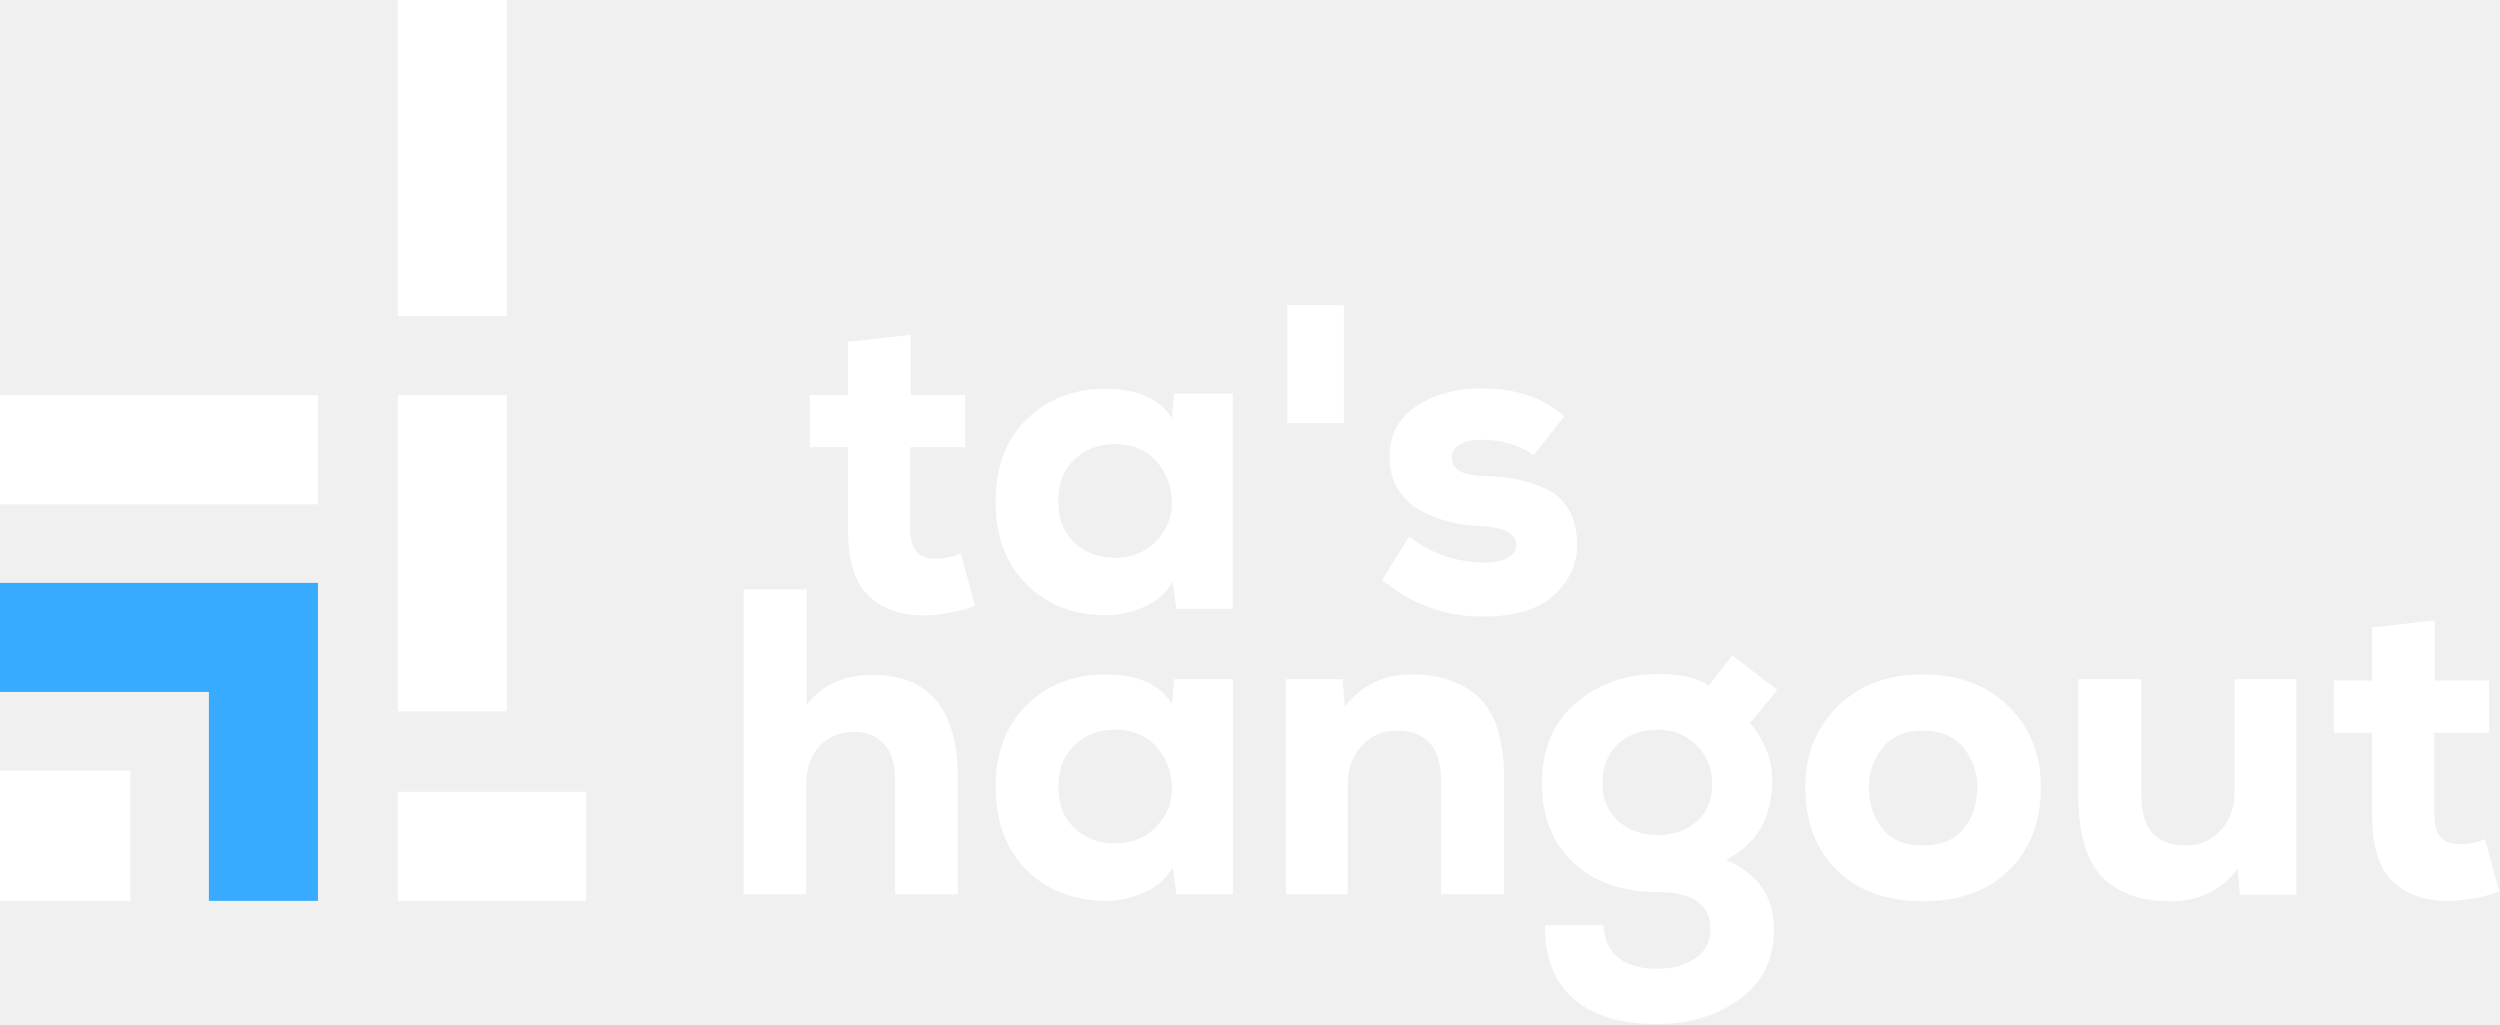
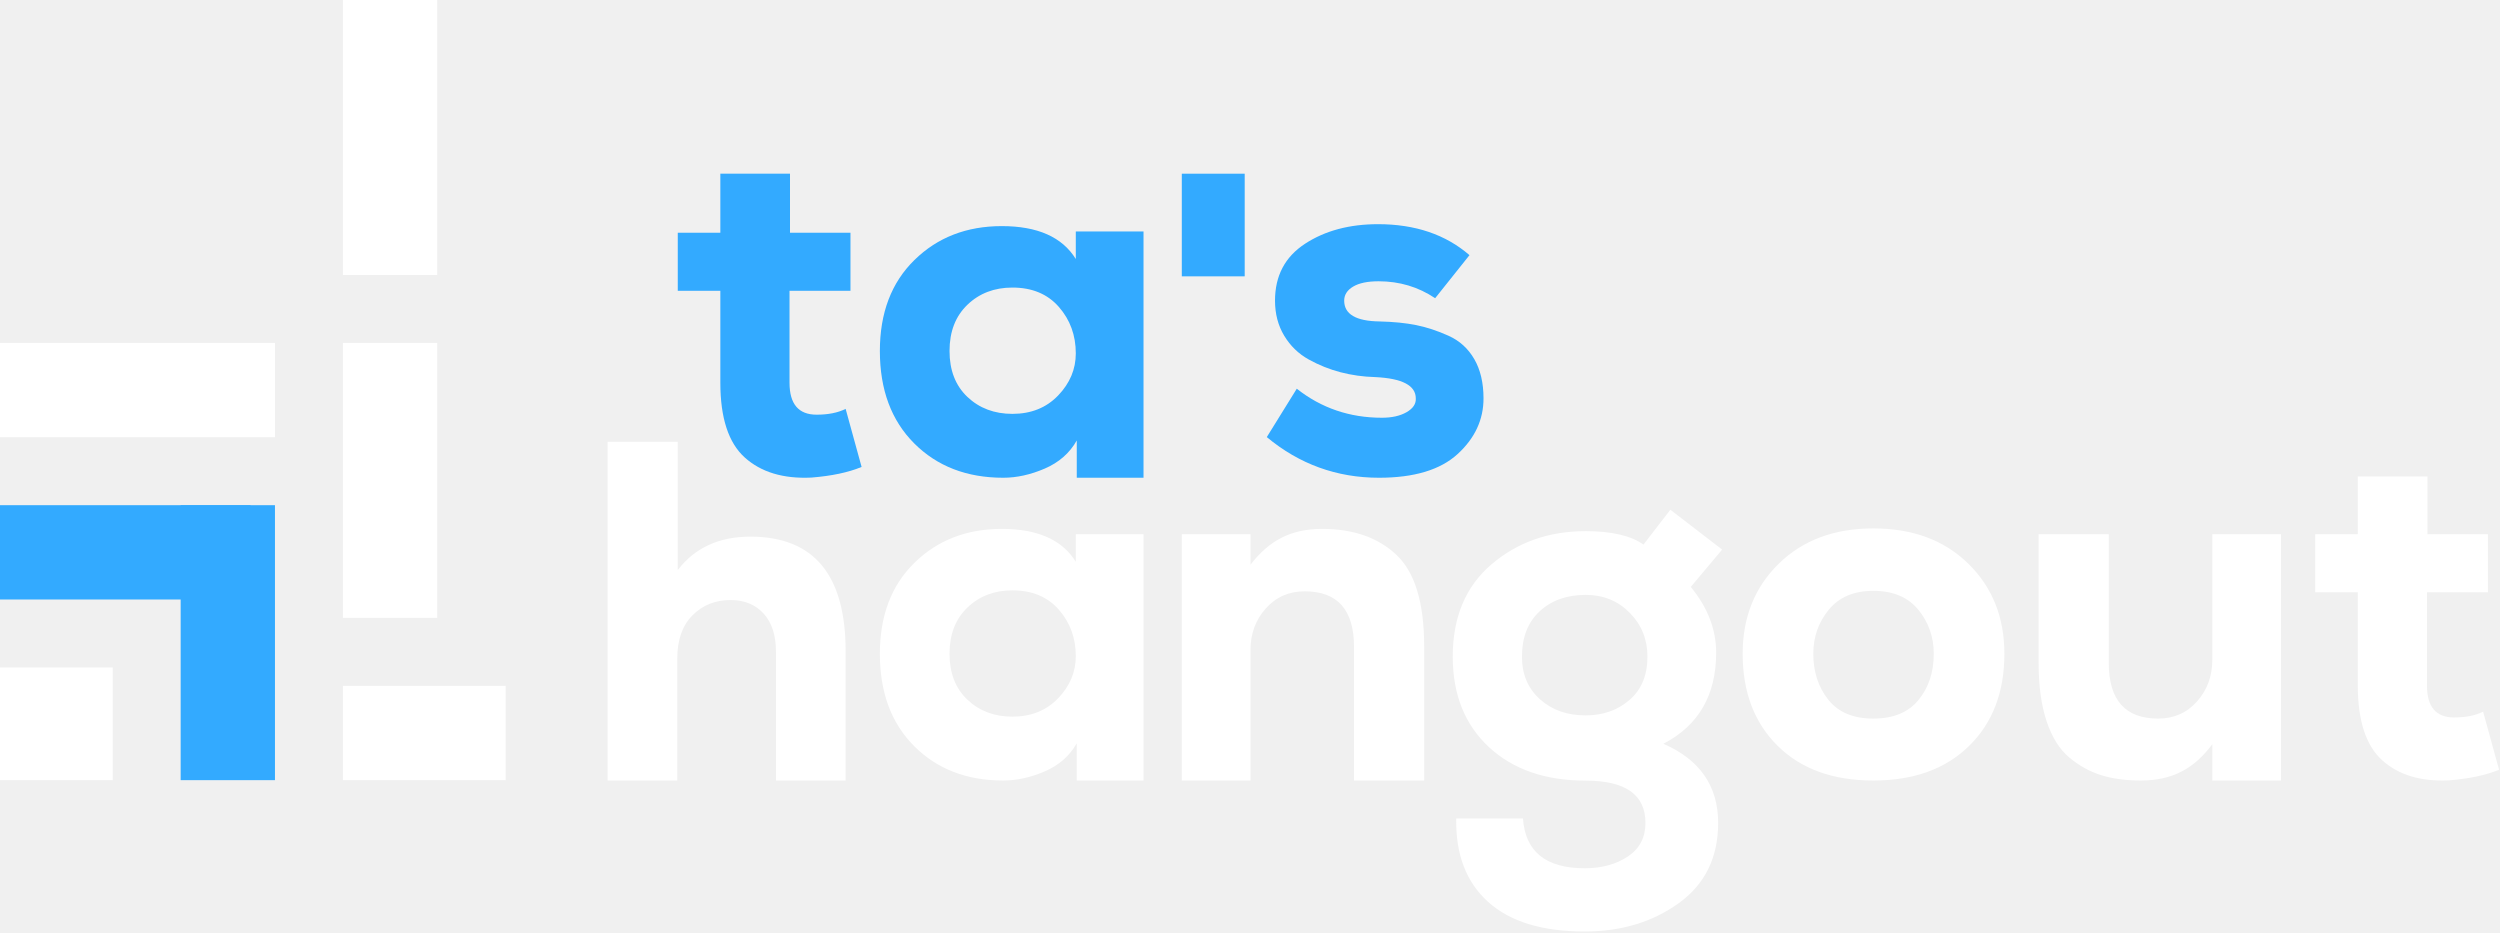
- <svg xmlns="http://www.w3.org/2000/svg" width="2422px" height="993px" version="1.1" xml:space="preserve" style="fill-rule:evenodd;clip-rule:evenodd;stroke-linejoin:round;stroke-miterlimit:2;">
+ <svg xmlns="http://www.w3.org/2000/svg" width="1021px" height="381px" version="1.1" xml:space="preserve" style="fill-rule:evenodd;clip-rule:evenodd;stroke-linejoin:round;stroke-miterlimit:2;">
  <g>
    <g>
-       <path d="M781.573,571.113L781.573,682.903C796.474,663.498 817.56,653.796 844.832,653.796C900.219,653.796 927.912,687.122 927.912,753.774L927.912,866.409L867.184,866.409L867.184,754.196C867.184,739.853 863.599,728.744 856.43,720.87C849.26,712.995 839.631,709.058 827.541,709.058C814.327,709.058 803.292,713.488 794.436,722.346C785.579,731.205 781.151,743.79 781.151,760.102L781.151,866.409L720.423,866.409L720.423,571.113L781.573,571.113Z" style="fill:#fff;fill-rule:nonzero;" />
-       <path d="M1137.51,658.014L1194.44,658.014L1194.44,866.409L1139.62,866.409L1136.25,840.254C1130.06,851.222 1120.78,859.378 1108.41,864.721C1096.04,870.065 1083.95,872.736 1072.14,872.736C1040.37,872.736 1014.51,862.752 994.545,842.785C974.583,822.817 964.603,795.959 964.603,762.211C964.603,729.026 974.654,702.59 994.756,682.903C1014.86,663.217 1040.23,653.374 1070.88,653.374C1102.09,653.374 1123.59,662.936 1135.4,682.06L1137.51,658.014ZM1080.16,706.949C1064.41,706.949 1051.34,711.941 1040.93,721.925C1030.53,731.908 1025.33,745.337 1025.33,762.211C1025.33,779.085 1030.53,792.444 1040.93,802.287C1051.34,812.13 1064.41,817.052 1080.16,817.052C1096.46,817.052 1109.75,811.708 1120.01,801.022C1130.27,790.335 1135.4,778.101 1135.4,764.321C1135.4,748.571 1130.48,735.072 1120.64,723.823C1110.8,712.573 1097.31,706.949 1080.16,706.949Z" style="fill:#fff;fill-rule:nonzero;" />
-       <path d="M1396.03,866.409L1396.03,756.305C1396.03,723.963 1381.69,707.793 1353.01,707.793C1339.24,707.793 1327.92,712.784 1319.06,722.768C1310.21,732.752 1305.78,744.775 1305.78,758.836L1305.78,866.409L1245.89,866.409L1245.89,658.014L1300.72,658.014L1302.83,684.591C1318.85,663.779 1340.64,653.374 1368.19,653.374C1395.47,653.374 1417.12,660.967 1433.14,676.154C1449.17,691.34 1457.18,717.917 1457.18,755.884L1457.18,866.409L1396.03,866.409Z" style="fill:#fff;fill-rule:nonzero;" />
-       <path d="M1553.33,896.36C1555.3,924.483 1572.73,938.545 1605.63,938.545C1619.97,938.545 1632.13,935.241 1642.11,928.632C1652.09,922.023 1657.08,912.531 1657.08,900.157C1657.08,876.252 1640.21,864.299 1606.47,864.299C1572.17,864.299 1544.83,854.808 1524.44,835.824C1504.06,816.841 1493.87,791.319 1493.87,759.258C1493.87,725.791 1504.84,699.707 1526.77,681.005C1548.69,662.303 1575.26,652.952 1606.47,652.952C1628.4,652.952 1644.71,656.749 1655.39,664.342L1678.16,634.812L1722.02,668.56L1695.45,700.199C1709.79,717.636 1716.96,736.197 1716.96,755.884C1716.96,791.881 1702.06,817.614 1672.26,833.082C1703.19,846.582 1718.65,868.94 1718.65,900.157C1718.65,929.405 1707.55,952.044 1685.33,968.075C1663.12,984.105 1636.55,992.12 1605.63,992.12C1569.64,992.12 1542.37,983.753 1523.81,967.02C1505.26,950.287 1496.26,926.733 1496.82,896.36L1553.33,896.36ZM1606.47,706.949C1590.44,706.949 1577.44,711.589 1567.46,720.87C1557.48,730.151 1552.49,742.947 1552.49,759.258C1552.49,774.164 1557.55,786.187 1567.67,795.327C1577.79,804.467 1590.73,809.037 1606.47,809.037C1621.09,809.037 1633.46,804.678 1643.58,795.959C1653.7,787.241 1658.77,775.007 1658.77,759.258C1658.77,744.634 1653.78,732.26 1643.79,722.135C1633.81,712.011 1621.37,706.949 1606.47,706.949Z" style="fill:#fff;fill-rule:nonzero;" />
-       <path d="M1946.38,842.996C1925.86,863.104 1898.03,873.158 1862.88,873.158C1827.74,873.158 1799.97,863.104 1779.59,842.996C1759.21,822.888 1749.02,796.1 1749.02,762.633C1749.02,730.854 1759.49,704.699 1780.43,684.169C1801.38,663.639 1828.86,653.374 1862.88,653.374C1897.18,653.374 1924.81,663.639 1945.75,684.169C1966.7,704.699 1977.17,730.854 1977.17,762.633C1977.17,796.1 1966.91,822.888 1946.38,842.996ZM1823.66,802.709C1832.38,813.677 1845.45,819.161 1862.88,819.161C1880.31,819.161 1893.46,813.747 1902.31,802.92C1911.17,792.092 1915.6,778.663 1915.6,762.633C1915.6,748.009 1911.1,735.213 1902.1,724.245C1893.11,713.277 1880.03,707.793 1862.88,707.793C1846.01,707.793 1833.08,713.277 1824.08,724.245C1815.09,735.213 1810.59,748.009 1810.59,762.633C1810.59,778.382 1814.94,791.741 1823.66,802.709Z" style="fill:#fff;fill-rule:nonzero;" />
-       <path d="M2074.59,658.014L2074.59,770.648C2074.59,802.99 2088.93,819.161 2117.6,819.161C2131.38,819.161 2142.7,814.169 2151.55,804.185C2160.41,794.202 2164.84,782.179 2164.84,768.117L2164.84,658.014L2224.72,658.014L2224.72,866.83L2169.9,866.83L2167.79,841.519C2152.05,862.612 2130.26,873.158 2102.42,873.158C2089.49,873.158 2078.03,871.611 2068.05,868.518C2058.07,865.424 2048.79,860.292 2040.22,853.12C2031.64,845.949 2025.04,835.402 2020.4,821.481C2015.76,807.56 2013.44,790.757 2013.44,771.07L2013.44,658.014L2074.59,658.014Z" style="fill:#fff;fill-rule:nonzero;" />
-       <path d="M2358.83,601.064L2358.83,659.28L2411.55,659.28L2411.55,709.902L2358.41,709.902L2358.41,790.053C2358.41,808.615 2366.28,817.896 2382.03,817.896C2392.15,817.896 2400.58,816.208 2407.33,812.833L2421.25,863.456C2409.72,868.237 2395.1,871.33 2377.39,872.736C2352.93,873.861 2333.6,868.026 2319.4,855.229C2305.2,842.433 2298.1,820.708 2298.1,790.053L2298.1,709.902L2260.99,709.902L2260.99,659.28L2298.1,659.28L2298.1,607.814L2358.83,601.064Z" style="fill:#fff;fill-rule:nonzero;" />
-       <path d="M882.281,324.388L882.281,382.604L934.997,382.604L934.997,433.226L881.859,433.226L881.859,513.378C881.859,531.939 889.731,541.22 905.476,541.22C915.597,541.22 924.032,539.532 930.779,536.158L944.696,586.78C933.169,591.561 918.549,594.654 900.837,596.06C876.377,597.185 857.047,591.35 842.849,578.554C828.651,565.757 821.552,544.032 821.552,513.378L821.552,433.226L784.44,433.226L784.44,382.604L821.552,382.604L821.552,331.138L882.281,324.388Z" style="fill:#fff;fill-rule:nonzero;" />
-       <path d="M1137.43,381.338L1194.36,381.338L1194.36,589.733L1139.53,589.733L1136.16,563.578C1129.98,574.546 1120.7,582.702 1108.33,588.045C1095.96,593.389 1083.87,596.06 1072.06,596.06C1040.29,596.06 1014.42,586.077 994.46,566.109C974.498,546.141 964.518,519.283 964.518,485.535C964.518,452.35 974.569,425.914 994.671,406.227C1014.77,386.541 1040.15,376.698 1070.79,376.698C1102,376.698 1123.51,386.26 1135.32,405.384L1137.43,381.338ZM1080.07,430.273C1064.33,430.273 1051.25,435.265 1040.85,445.249C1030.45,455.232 1025.25,468.661 1025.25,485.535C1025.25,502.409 1030.45,515.768 1040.85,525.611C1051.25,535.454 1064.33,540.376 1080.07,540.376C1096.38,540.376 1109.66,535.033 1119.92,524.346C1130.19,513.659 1135.32,501.425 1135.32,487.645C1135.32,471.896 1130.4,458.396 1120.56,447.147C1110.72,435.898 1097.22,430.273 1080.07,430.273Z" style="fill:#fff;fill-rule:nonzero;" />
-       <rect x="1247.08" y="295.702" width="54.825" height="114.322" style="fill:#fff;fill-rule:nonzero;" />
-       <path d="M1485.77,440.819C1471.15,430.976 1454.7,426.054 1436.43,426.054C1426.87,426.054 1419.49,427.601 1414.29,430.695C1409.09,433.788 1406.49,437.866 1406.49,442.928C1406.49,454.74 1416.75,460.787 1437.27,461.068C1449.36,461.349 1459.98,462.404 1469.11,464.232C1478.25,466.06 1487.67,469.153 1497.37,473.513C1507.07,477.872 1514.59,484.692 1519.93,493.972C1525.27,503.253 1527.94,514.643 1527.94,528.142C1527.94,546.704 1520.42,562.875 1505.38,576.655C1490.34,590.436 1467.5,597.326 1436.85,597.326C1400.02,597.326 1367.41,585.514 1339.01,561.89L1365.16,519.705C1386.53,536.579 1411.27,545.016 1439.38,545.016C1448.1,545.016 1455.27,543.399 1460.89,540.165C1466.51,536.931 1469.18,532.923 1468.9,528.142C1468.9,516.893 1457.1,510.706 1433.48,509.581C1423.08,509.3 1413.02,507.893 1403.32,505.362C1393.62,502.831 1384.35,499.105 1375.49,494.183C1366.63,489.262 1359.54,482.371 1354.19,473.513C1348.85,464.654 1346.18,454.459 1346.18,442.928C1346.18,421.273 1354.9,404.751 1372.33,393.361C1389.76,381.971 1410.99,376.276 1436.01,376.276C1468.34,376.276 1494.91,385.275 1515.71,403.274L1485.77,440.819Z" style="fill:#fff;fill-rule:nonzero;" />
+       <g>
+         <path d="M276.799,180.427L276.799,232.799C283.78,223.708 293.659,219.162 306.435,219.162C332.383,219.162 345.357,234.775 345.357,266.001L345.357,318.768L316.907,318.768L316.907,266.199C316.907,259.479 315.227,254.275 311.869,250.586C308.51,246.897 303.999,245.052 298.335,245.052C292.144,245.052 286.974,247.127 282.825,251.278C278.676,255.428 276.602,261.324 276.602,268.965L276.602,318.768L248.151,318.768L248.151,180.427L276.799,180.427Z" style="fill:#fff;fill-rule:nonzero;" />
+         <path d="M439.355,218.174L467.015,218.174L467.015,318.768L439.75,318.768L439.75,303.551C436.853,308.689 432.506,312.51 426.711,315.013C420.915,317.517 415.251,318.768 409.719,318.768C394.835,318.768 382.718,314.091 373.366,304.737C364.014,295.382 359.338,282.8 359.338,266.989C359.338,251.442 364.047,239.057 373.465,229.835C382.882,220.612 394.77,216 409.127,216C423.747,216 433.823,220.48 439.355,229.439L439.355,218.174ZM413.473,241.1C406.097,241.1 399.972,243.438 395.099,248.115C390.225,252.793 387.789,259.084 387.789,266.989C387.789,274.894 390.225,281.153 395.099,285.764C399.972,290.375 406.097,292.681 413.473,292.681C421.113,292.681 427.336,290.178 432.144,285.171C436.951,280.165 439.355,274.433 439.355,267.977C439.355,260.599 437.05,254.275 432.44,249.005C427.83,243.735 421.508,241.1 413.473,241.1Z" style="fill:#fff;fill-rule:nonzero;" />
+         <path d="M552.984,318.768L552.984,264.222C552.984,249.071 546.267,241.495 532.832,241.495C526.378,241.495 521.076,243.833 516.927,248.511C512.778,253.188 510.704,258.82 510.704,265.408L510.704,318.768L482.648,318.768L482.648,218.174L510.704,218.174L510.704,230.625C518.211,220.875 527.036,216 539.944,216C552.721,216 562.863,219.558 570.371,226.672C577.878,233.787 581.632,246.238 581.632,264.025L581.632,318.768L552.984,318.768Z" style="fill:#fff;fill-rule:nonzero;" />
+         <path d="M621.975,334.262C622.924,347.819 631.33,354.598 647.192,354.598C654.106,354.598 659.97,353.005 664.783,349.819C669.596,346.633 672.002,342.057 672.002,336.092C672.002,324.568 663.868,318.806 647.599,318.806C631.058,318.806 617.874,314.23 608.045,305.079C598.215,295.928 593.301,283.624 593.301,268.169C593.301,252.035 598.588,239.461 609.163,230.445C619.738,221.429 632.55,216.921 647.599,216.921C658.173,216.921 666.037,218.752 671.189,222.412L682.17,208.177L703.32,224.446L690.508,239.698C697.422,248.104 700.88,257.052 700.88,266.542C700.88,283.895 693.694,296.301 679.323,303.757C694.236,310.265 701.693,321.043 701.693,336.092C701.693,350.192 696.338,361.105 685.627,368.833C674.917,376.561 662.105,380.425 647.192,380.425C629.838,380.425 616.687,376.392 607.739,368.325C598.792,360.258 594.453,348.904 594.724,334.262L621.975,334.262ZM647.599,242.952C639.871,242.952 633.6,245.189 628.788,249.663C623.975,254.137 621.568,260.305 621.568,268.169C621.568,275.354 624.009,281.15 628.889,285.556C633.77,289.962 640.006,292.165 647.599,292.165C654.648,292.165 660.614,290.064 665.495,285.861C670.375,281.658 672.816,275.761 672.816,268.169C672.816,261.119 670.409,255.153 665.596,250.273C660.783,245.392 654.784,242.952 647.599,242.952Z" style="fill:#fff;" />
+         <path d="M804.17,304.638C794.555,314.058 781.515,318.768 765.051,318.768C748.587,318.768 735.58,314.058 726.03,304.638C716.481,295.217 711.706,282.668 711.706,266.989C711.706,252.101 716.613,239.848 726.425,230.23C736.238,220.612 749.113,215.803 765.051,215.803C781.12,215.803 794.061,220.612 803.874,230.23C813.687,239.848 818.593,252.101 818.593,266.989C818.593,282.668 813.786,295.217 804.17,304.638ZM746.677,285.764C750.76,290.903 756.885,293.472 765.051,293.472C773.217,293.472 779.375,290.935 783.524,285.863C787.673,280.79 789.748,274.499 789.748,266.989C789.748,260.138 787.64,254.143 783.425,249.005C779.21,243.866 773.086,241.297 765.051,241.297C757.148,241.297 751.089,243.866 746.874,249.005C742.659,254.143 740.552,260.138 740.552,266.989C740.552,274.367 742.593,280.626 746.677,285.764Z" style="fill:#fff;fill-rule:nonzero;" />
+         <path d="M861.222,218.174L861.222,270.744C861.222,285.896 867.94,293.472 881.375,293.472C887.829,293.472 893.13,291.133 897.279,286.456C901.428,281.779 903.503,276.146 903.503,269.558L903.503,218.174L931.558,218.174L931.558,318.768L903.503,318.768L903.503,303.946C896.127,313.828 887.302,318.768 874.262,318.768C868.203,318.768 862.836,318.044 858.16,316.595C853.484,315.145 849.137,312.741 845.12,309.381C841.103,306.021 838.007,301.081 835.834,294.559C833.661,288.037 832.574,280.165 832.574,270.942L832.574,218.174L861.222,218.174Z" style="fill:#fff;fill-rule:nonzero;" />
+         <path d="M991.376,194.592L991.376,218.174L1016.07,218.174L1016.07,241.89L991.178,241.89L991.178,279.969C991.178,288.665 994.866,293.013 1002.24,293.013C1006.98,293.013 1010.94,292.222 1014.1,290.641L1020.62,314.357C1015.22,316.597 1008.37,318.046 1000.07,318.705C988.61,319.232 979.555,316.498 972.903,310.503C966.251,304.508 962.926,294.33 962.926,279.969L962.926,241.89L945.539,241.89L945.539,218.174L962.926,218.174L962.926,194.592L991.376,194.592Z" style="fill:#fff;fill-rule:nonzero;" />
+       </g>
+       <g>
+         <path d="M322.636,70.935L322.636,95.046L347.333,95.046L347.333,118.762L322.439,118.762L322.439,156.312C322.439,165.008 326.127,169.355 333.503,169.355C338.245,169.355 342.196,168.565 345.357,166.984L351.877,190.7C346.477,192.939 339.628,194.389 331.33,195.047C319.87,195.574 310.815,192.841 304.163,186.846C297.512,180.851 294.186,170.673 294.186,156.312L294.186,118.762L276.799,118.762L276.799,95.046L294.186,95.046L294.186,70.935L322.636,70.935Z" style="fill:#3af;fill-rule:nonzero;" />
+         <path d="M439.355,94.517L467.015,94.517L467.015,195.111L439.75,195.111L439.75,179.894C436.853,185.032 432.506,188.853 426.711,191.356C420.915,193.86 415.251,195.111 409.719,195.111C394.835,195.111 382.718,190.434 373.366,181.08C364.014,171.725 359.338,159.142 359.338,143.332C359.338,127.785 364.047,115.4 373.465,106.177C382.882,96.955 394.77,92.343 409.127,92.343C423.747,92.343 433.823,96.823 439.355,105.782L439.355,94.517ZM413.473,117.442C406.097,117.442 399.972,119.781 395.099,124.458C390.225,129.136 387.789,135.427 387.789,143.332C387.789,151.237 390.225,157.496 395.099,162.107C399.972,166.718 406.097,169.024 413.473,169.024C421.113,169.024 427.336,166.521 432.144,161.514C436.951,156.507 439.355,150.776 439.355,144.32C439.355,136.942 437.05,130.618 432.44,125.348C427.83,120.077 421.508,117.442 413.473,117.442Z" style="fill:#3af;fill-rule:nonzero;" />
+         <rect x="482.648" y="70.935" width="25.684" height="41.923" style="fill:#3af;fill-rule:nonzero;" />
+         <path d="M586.111,121.79C579.262,117.179 571.556,114.873 562.995,114.873C558.517,114.873 555.059,115.598 552.622,117.047C550.186,118.496 548.967,120.407 548.967,122.778C548.967,128.312 553.775,131.145 563.39,131.277C569.054,131.408 574.026,131.902 578.307,132.759C582.588,133.615 587,135.064 591.544,137.107C596.088,139.149 599.612,142.344 602.114,146.692C604.617,151.04 605.868,156.376 605.868,162.7C605.868,171.396 602.345,178.971 595.298,185.427C588.251,191.883 577.549,195.111 563.192,195.111C545.938,195.111 530.659,189.578 517.356,178.51L529.605,158.747C539.615,166.652 551.206,170.605 564.378,170.605C568.461,170.605 571.82,169.848 574.454,168.332C577.088,166.817 578.34,164.94 578.208,162.7C578.208,157.43 572.676,154.531 561.612,154.004C556.738,153.872 552.03,153.214 547.485,152.028C542.941,150.842 538.595,149.096 534.446,146.791C530.297,144.485 526.971,141.257 524.468,137.107C521.966,132.956 520.714,128.18 520.714,122.778C520.714,112.633 524.798,104.893 532.964,99.557C541.13,94.221 551.075,91.553 562.797,91.553C577.945,91.553 590.392,95.769 600.139,104.201L586.111,121.79Z" style="fill:#3af;fill-rule:nonzero;" />
+       </g>
    </g>
    <g>
-       <path d="M0,382.931L0,488.576L308.031,488.576L308.031,382.931L0,382.931Z" style="fill:#fff;" />
-       <path d="M0,746.48L0,872.736L126.256,872.736L126.256,746.48L0,746.48Z" style="fill:#fff;" />
-       <rect x="385.423" y="382.931" width="105.645" height="306.237" style="fill:#fff;" />
-       <rect x="385.423" y="0" width="105.645" height="306.237" style="fill:#fff;" />
-       <path d="M308.031,564.705L308.031,872.736L202.386,872.736L202.386,670.351L0,670.351L0,564.705L308.031,564.705Z" style="fill:#38aaff;" />
-       <path d="M567.762,872.736L567.762,767.091L385.423,767.091L385.423,872.736L567.762,872.736Z" style="fill:#fff;" />
+       <path d="M0,140.05L0,178.564L112.296,178.564L112.296,140.05L0,140.05Z" style="fill:#fff;" />
+       <rect x="140.05" y="140.05" width="38.514" height="112.296" style="fill:#fff;" />
+       <rect x="140.05" y="0" width="38.514" height="112.296" style="fill:#fff;" />
+       <rect x="73.782" y="206.318" width="38.514" height="112.296" style="fill:#3af;" />
+       <rect x="0" y="272.586" width="46.028" height="46.028" style="fill:#fff;" />
+       <path d="M206.524,318.614L206.524,280.1L140.05,280.1L140.05,318.614L206.524,318.614Z" style="fill:#fff;" />
+       <path d="M102.319,244.832L102.319,206.318L0,206.318L0,244.832L102.319,244.832Z" style="fill:#3af;" />
    </g>
  </g>
</svg>
